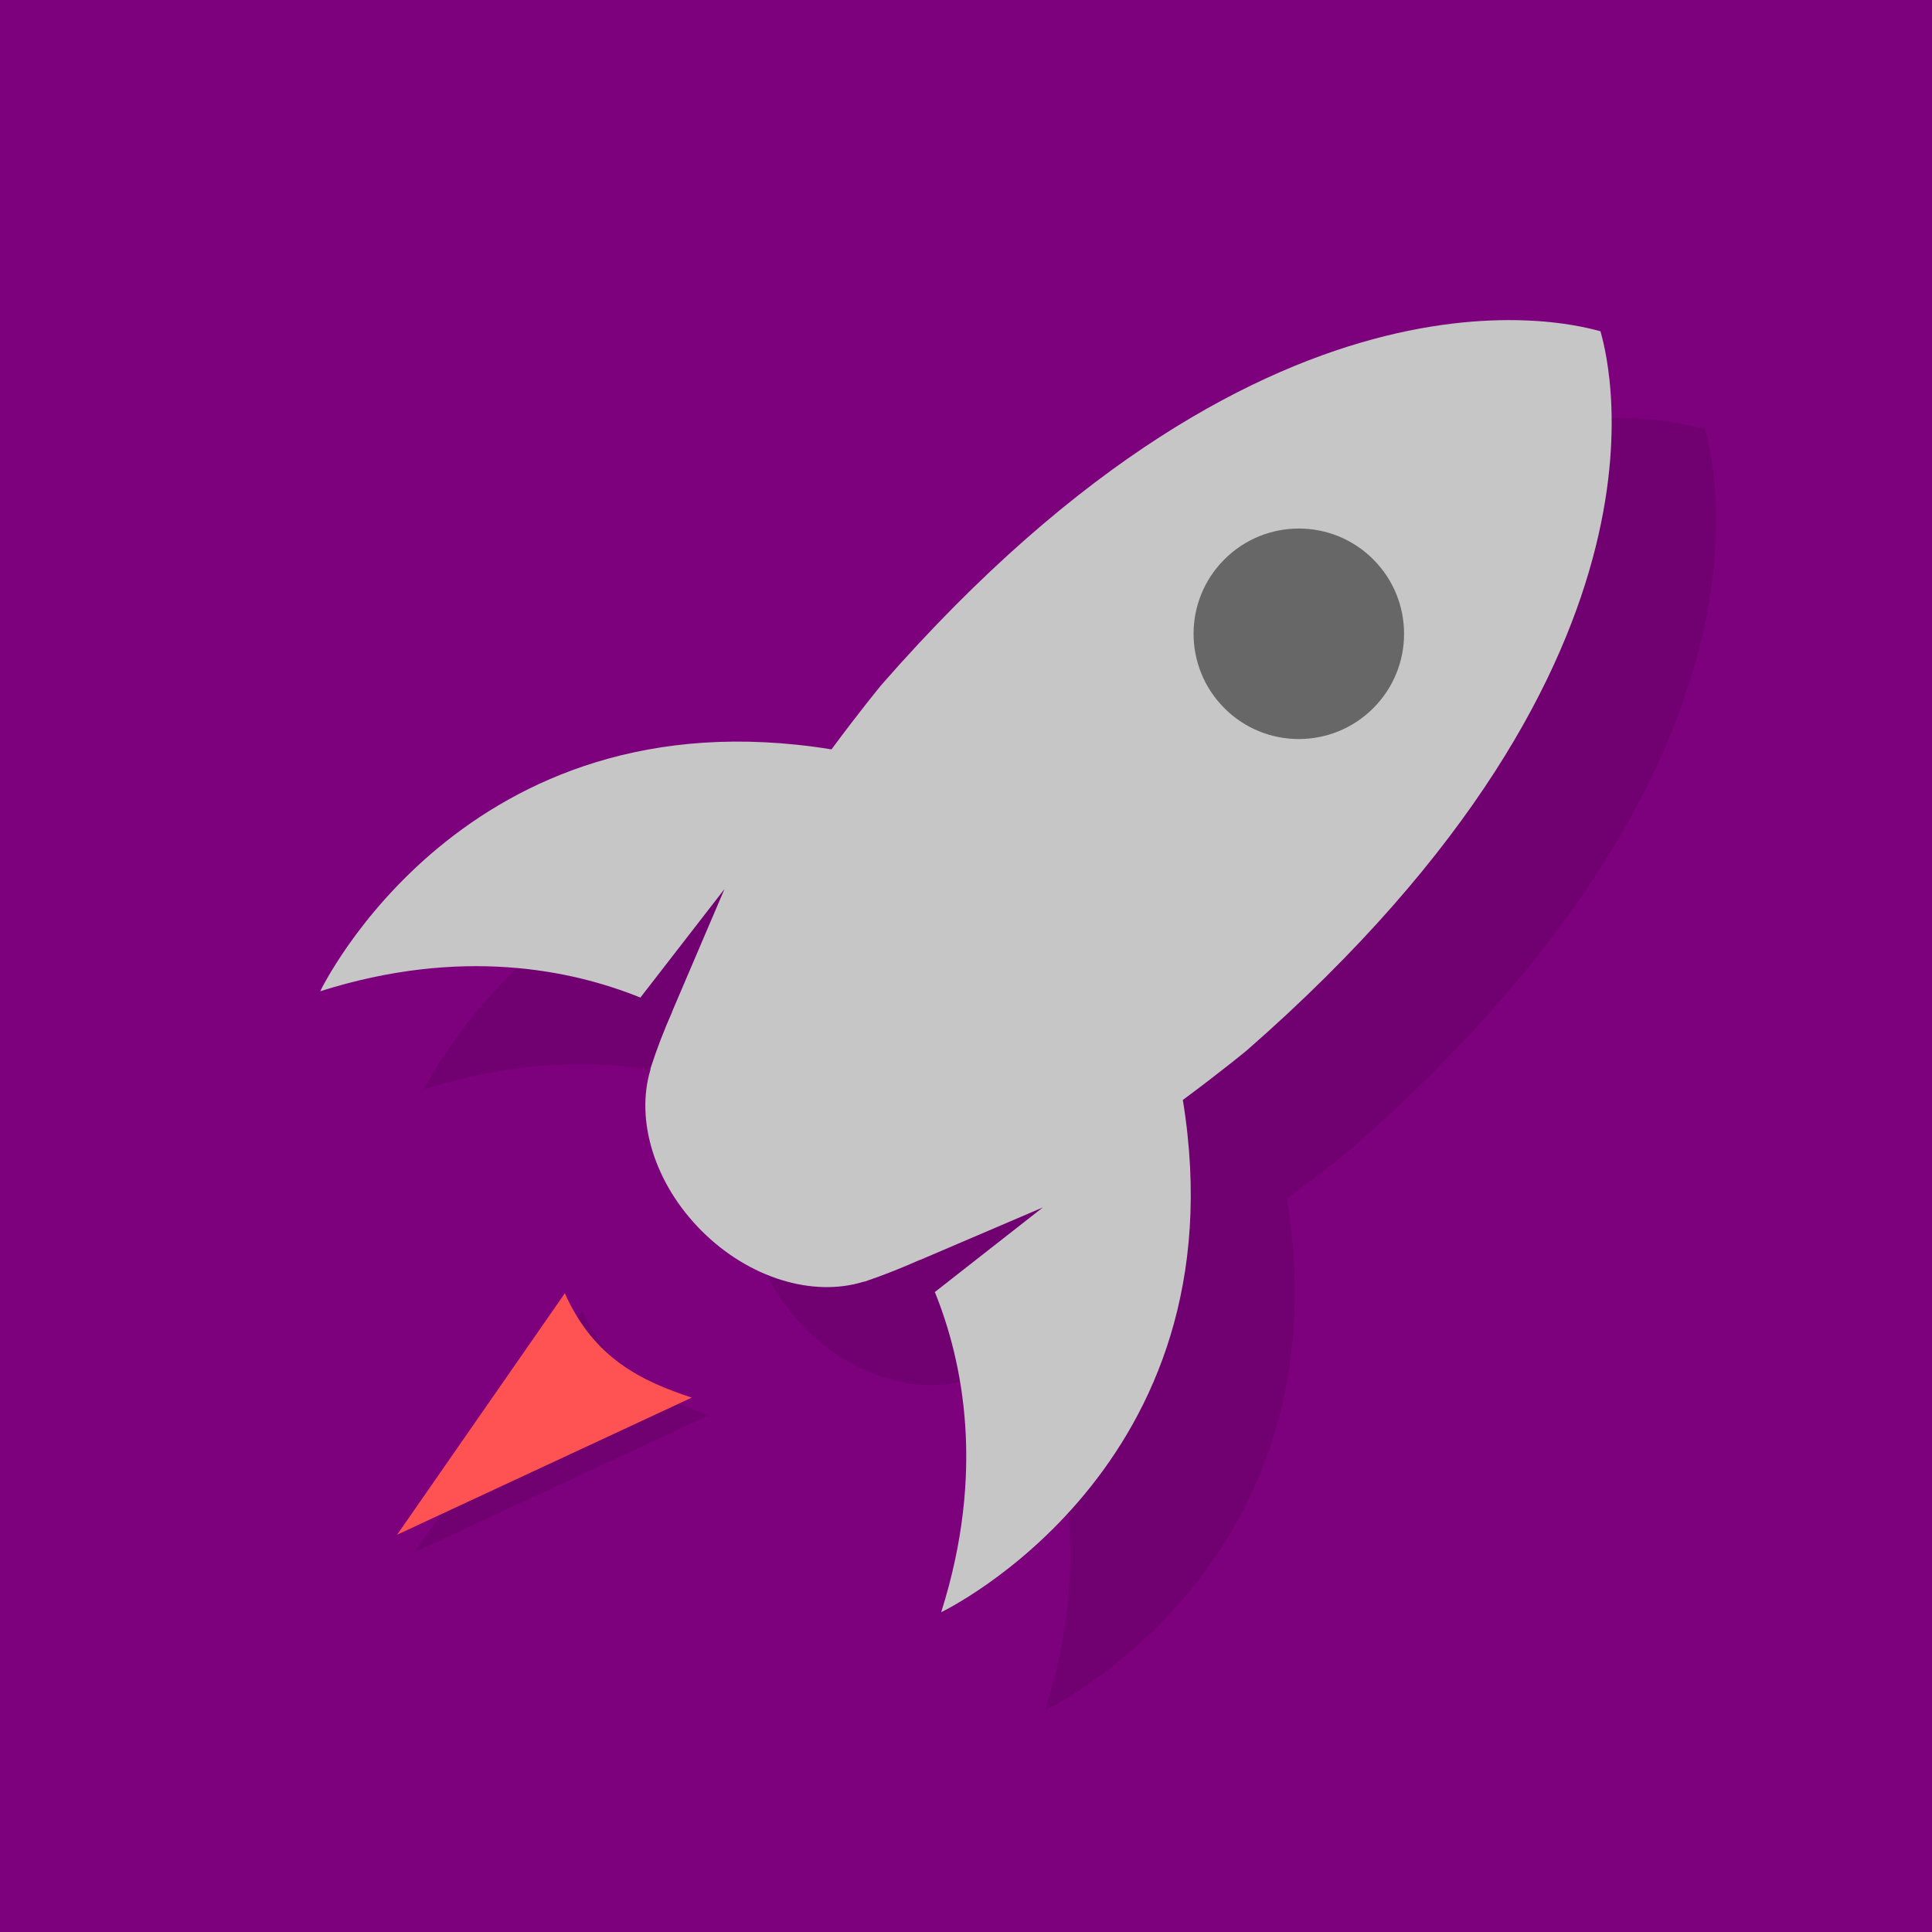
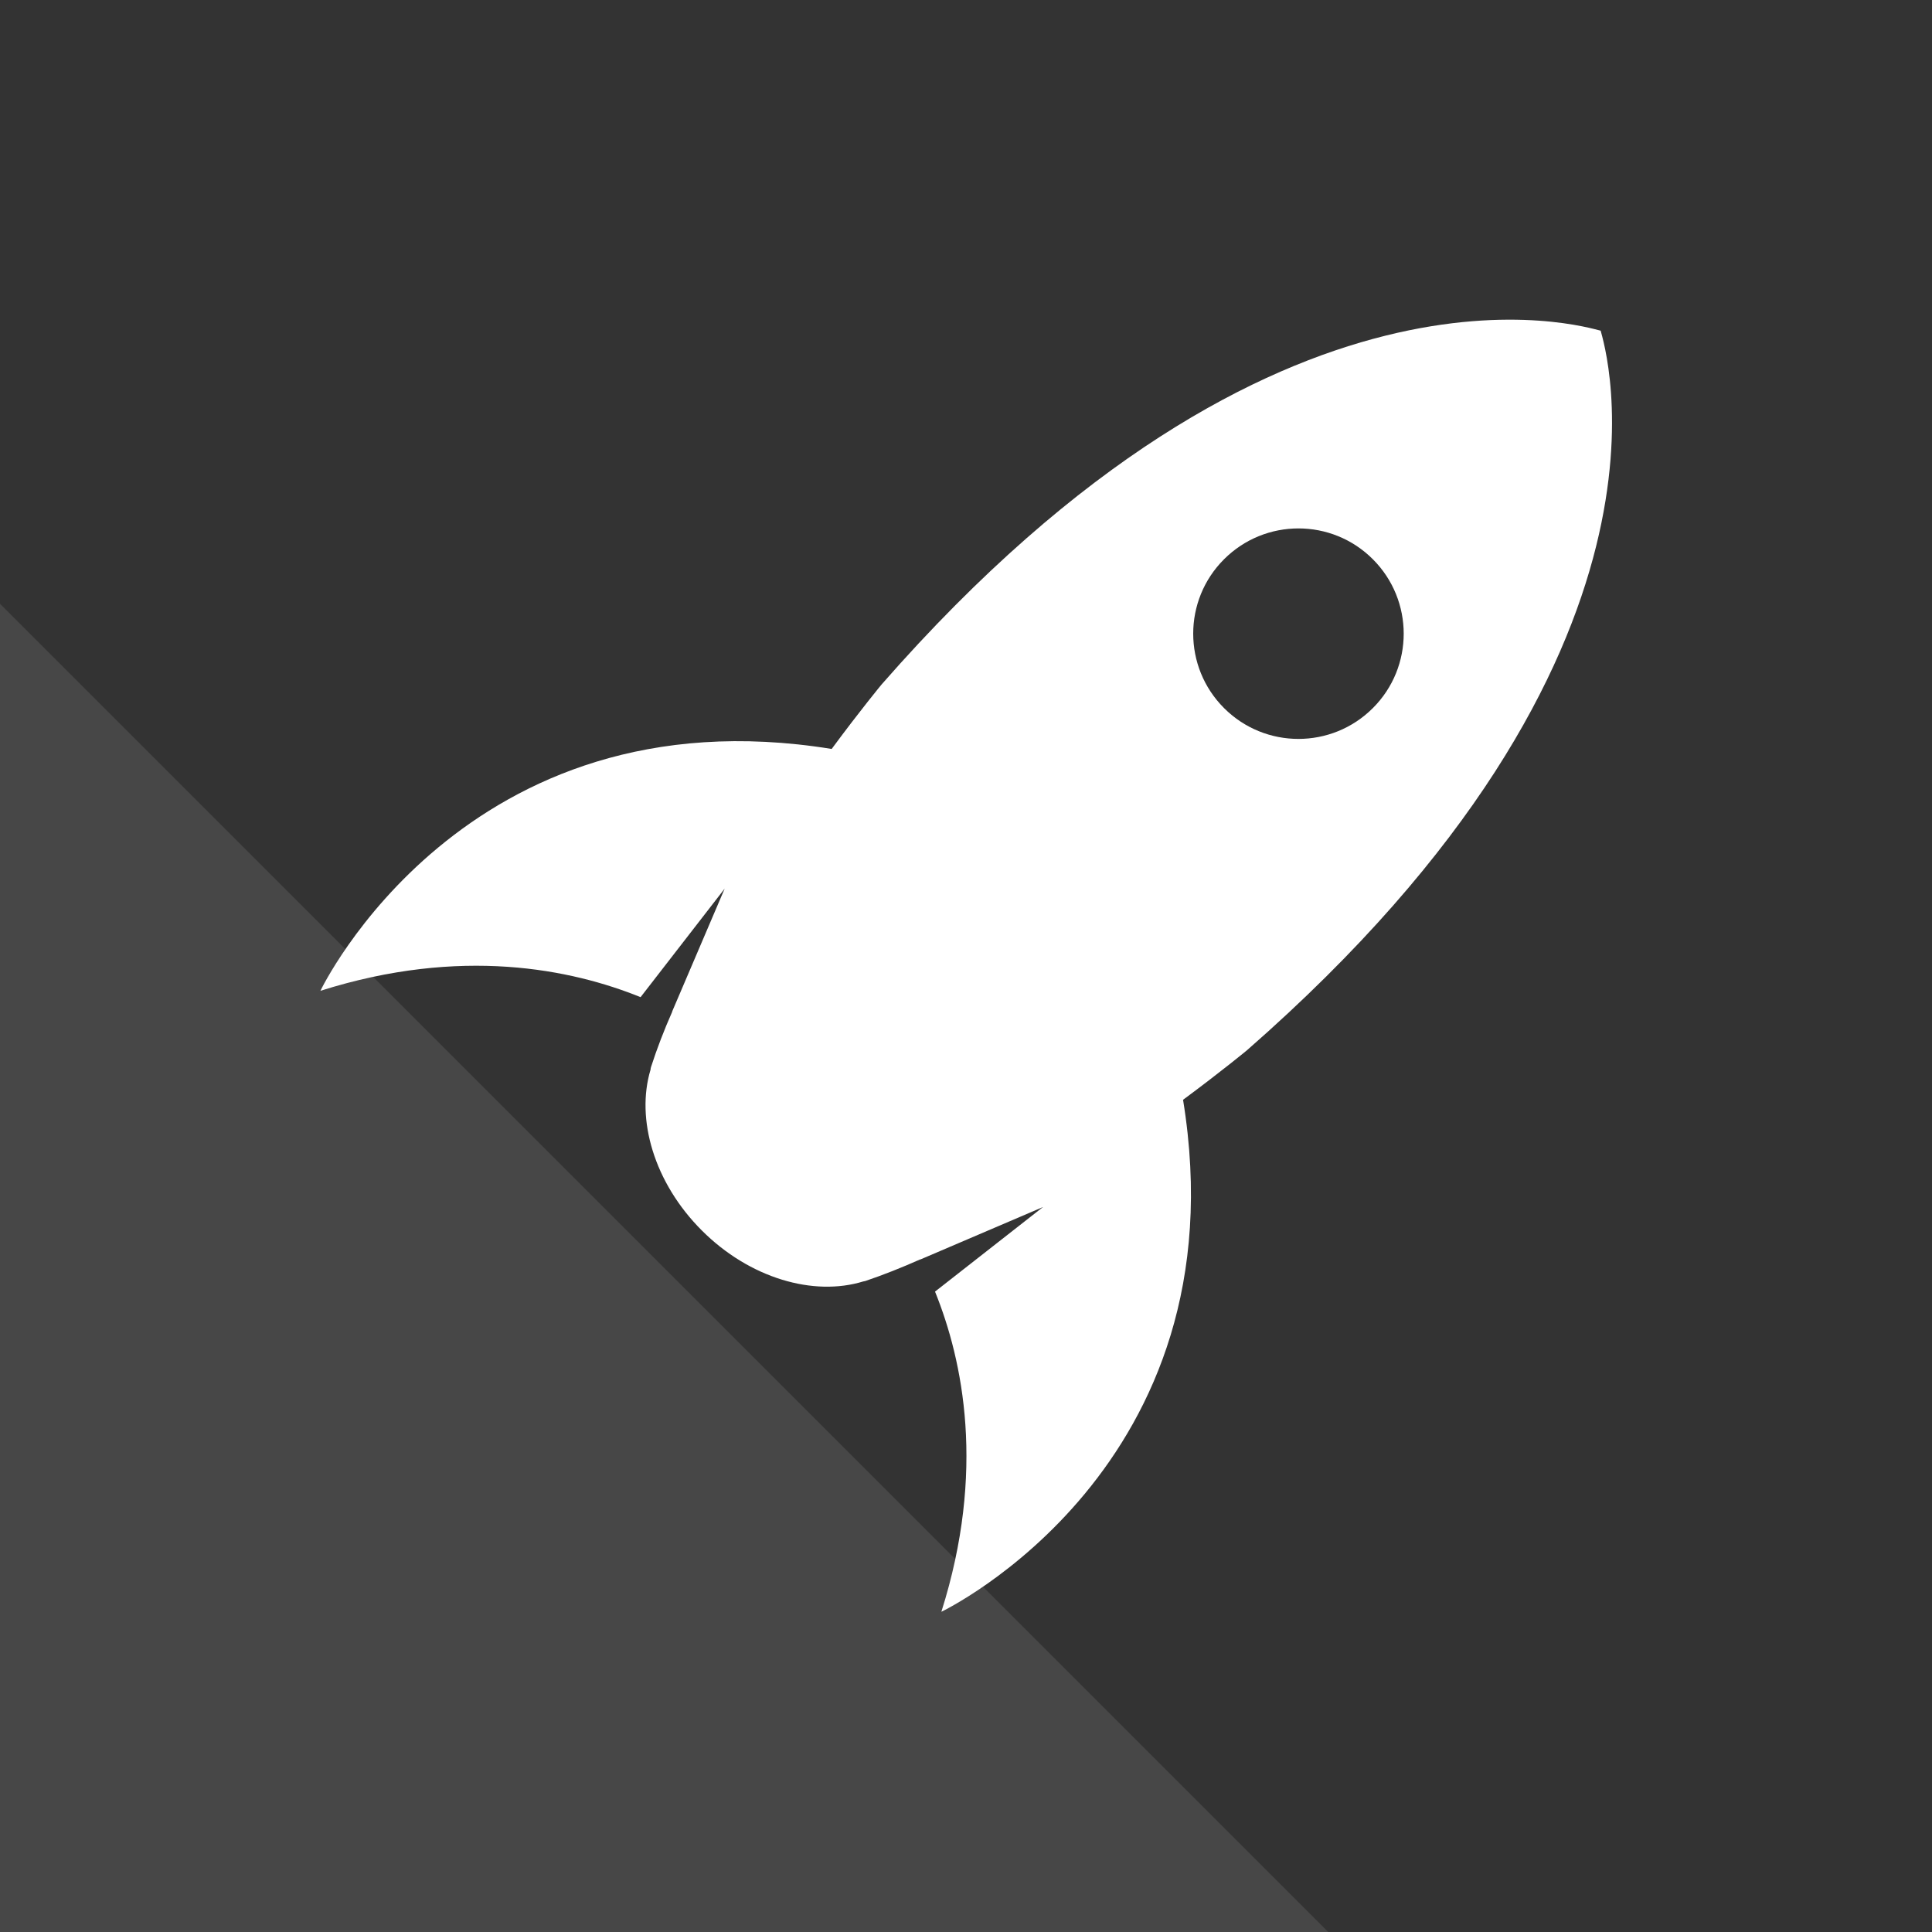
<svg xmlns="http://www.w3.org/2000/svg" height="32" width="32" version="1.0">
-   <path style="color:#000000;fill:#7d007d" d="m0 0v32h32v-32z" />
-   <path d="m9.644 21.71c0.478 1.077 1.267 1.454 2.102 1.729l-4.881 2.271z" style="opacity:.1;fill-rule:evenodd" />
-   <path style="opacity:.1" d="m21.32 19.85c0.653-0.484 1.062-0.823 1.062-0.823 7.54-6.6 5.91-11.68 5.86-11.92-0.23-0.05-5.32-1.682-11.92 5.86 0 0-0.341 0.411-0.827 1.068-6.091-0.986-8.468 4.006-8.468 4.006 2.329-0.738 4.159-0.358 5.303 0.105l1.393-1.798-0.87 2.036c0.001 0 0.001 0.001 0.002 0.001-0.136 0.307-0.255 0.616-0.353 0.921-0.004 0.013-0.006 0.026-0.007 0.041-0.246 0.82 0.058 1.872 0.849 2.663 0.794 0.794 1.852 1.097 2.673 0.845 0.012-0.002 0.024-0.004 0.034-0.007 0.3-0.101 0.605-0.223 0.912-0.359 0 0.001 0.001 0.001 0.001 0.002l2.032-0.869-1.789 1.401c0.463 1.144 0.843 2.974 0.105 5.303-0-0 4.998-2.381 4.003-8.481z" />
-   <path style="fill:#c6c6c6" d="m19.59 18.22c0.653-0.484 1.062-0.823 1.062-0.823 7.544-6.597 5.912-11.68 5.857-11.91-0.231-0.054-5.315-1.687-11.91 5.857 0 0-0.341 0.411-0.827 1.068-6.091-0.986-8.468 4.006-8.468 4.006 2.329-0.738 4.159-0.358 5.303 0.105l1.393-1.798-0.87 2.036c0.001 0 0.001 0.001 0.002 0.001-0.136 0.307-0.255 0.616-0.353 0.921-0.004 0.013-0.006 0.026-0.007 0.041-0.246 0.82 0.058 1.872 0.849 2.663 0.794 0.794 1.852 1.097 2.673 0.845 0.012-0.002 0.024-0.004 0.034-0.007 0.3-0.101 0.605-0.223 0.912-0.359 0 0.001 0.001 0.001 0.001 0.002l2.032-0.869-1.789 1.401c0.463 1.144 0.843 2.974 0.105 5.303-0-0 4.998-2.381 4.003-8.481z" />
-   <path style="fill:#676767" d="m20.28 11.73c-0.681-0.681-0.681-1.785 0-2.465 0.681-0.681 1.785-0.681 2.465 0 0.681 0.681 0.681 1.785 0 2.465-0.681 0.681-1.785 0.681-2.465 0z" />
-   <path style="fill:#ff5252;fill-rule:evenodd" d="m9.356 21.42c0.478 1.077 1.267 1.454 2.102 1.729l-4.881 2.271z" />
+   <path style="color:#000000;fill:#333" d="m0 0v32h32v-32z" />
+   <path style="color:#000000;opacity:.1;fill:#fff" d="m0 10v22h22z" />
+   <path style="fill:#fff" d="m19.59 18.22c0.653-0.484 1.062-0.823 1.062-0.823 7.55-6.6 5.92-11.68 5.86-11.92-0.23-0.05-5.31-1.682-11.91 5.86 0 0-0.341 0.411-0.827 1.068-6.091-0.986-8.468 4.006-8.468 4.006 2.329-0.738 4.159-0.358 5.303 0.105l1.393-1.798-0.87 2.036c0.001 0 0.001 0.001 0.002 0.001-0.136 0.307-0.255 0.616-0.353 0.921-0.004 0.013-0.006 0.026-0.007 0.041-0.246 0.82 0.058 1.872 0.849 2.663 0.794 0.794 1.852 1.097 2.673 0.845 0.012-0.002 0.024-0.004 0.034-0.007 0.3-0.101 0.605-0.223 0.912-0.359 0 0.001 0.001 0.001 0.001 0.002l2.032-0.869-1.789 1.401c0.463 1.144 0.843 2.974 0.105 5.303-0-0 4.998-2.381 4.003-8.481zm0.684-6.492c-0.681-0.681-0.681-1.785 0-2.465 0.681-0.681 1.785-0.681 2.465 0 0.681 0.681 0.681 1.785 0 2.465-0.681 0.681-1.785 0.681-2.465 0z" />
</svg>
